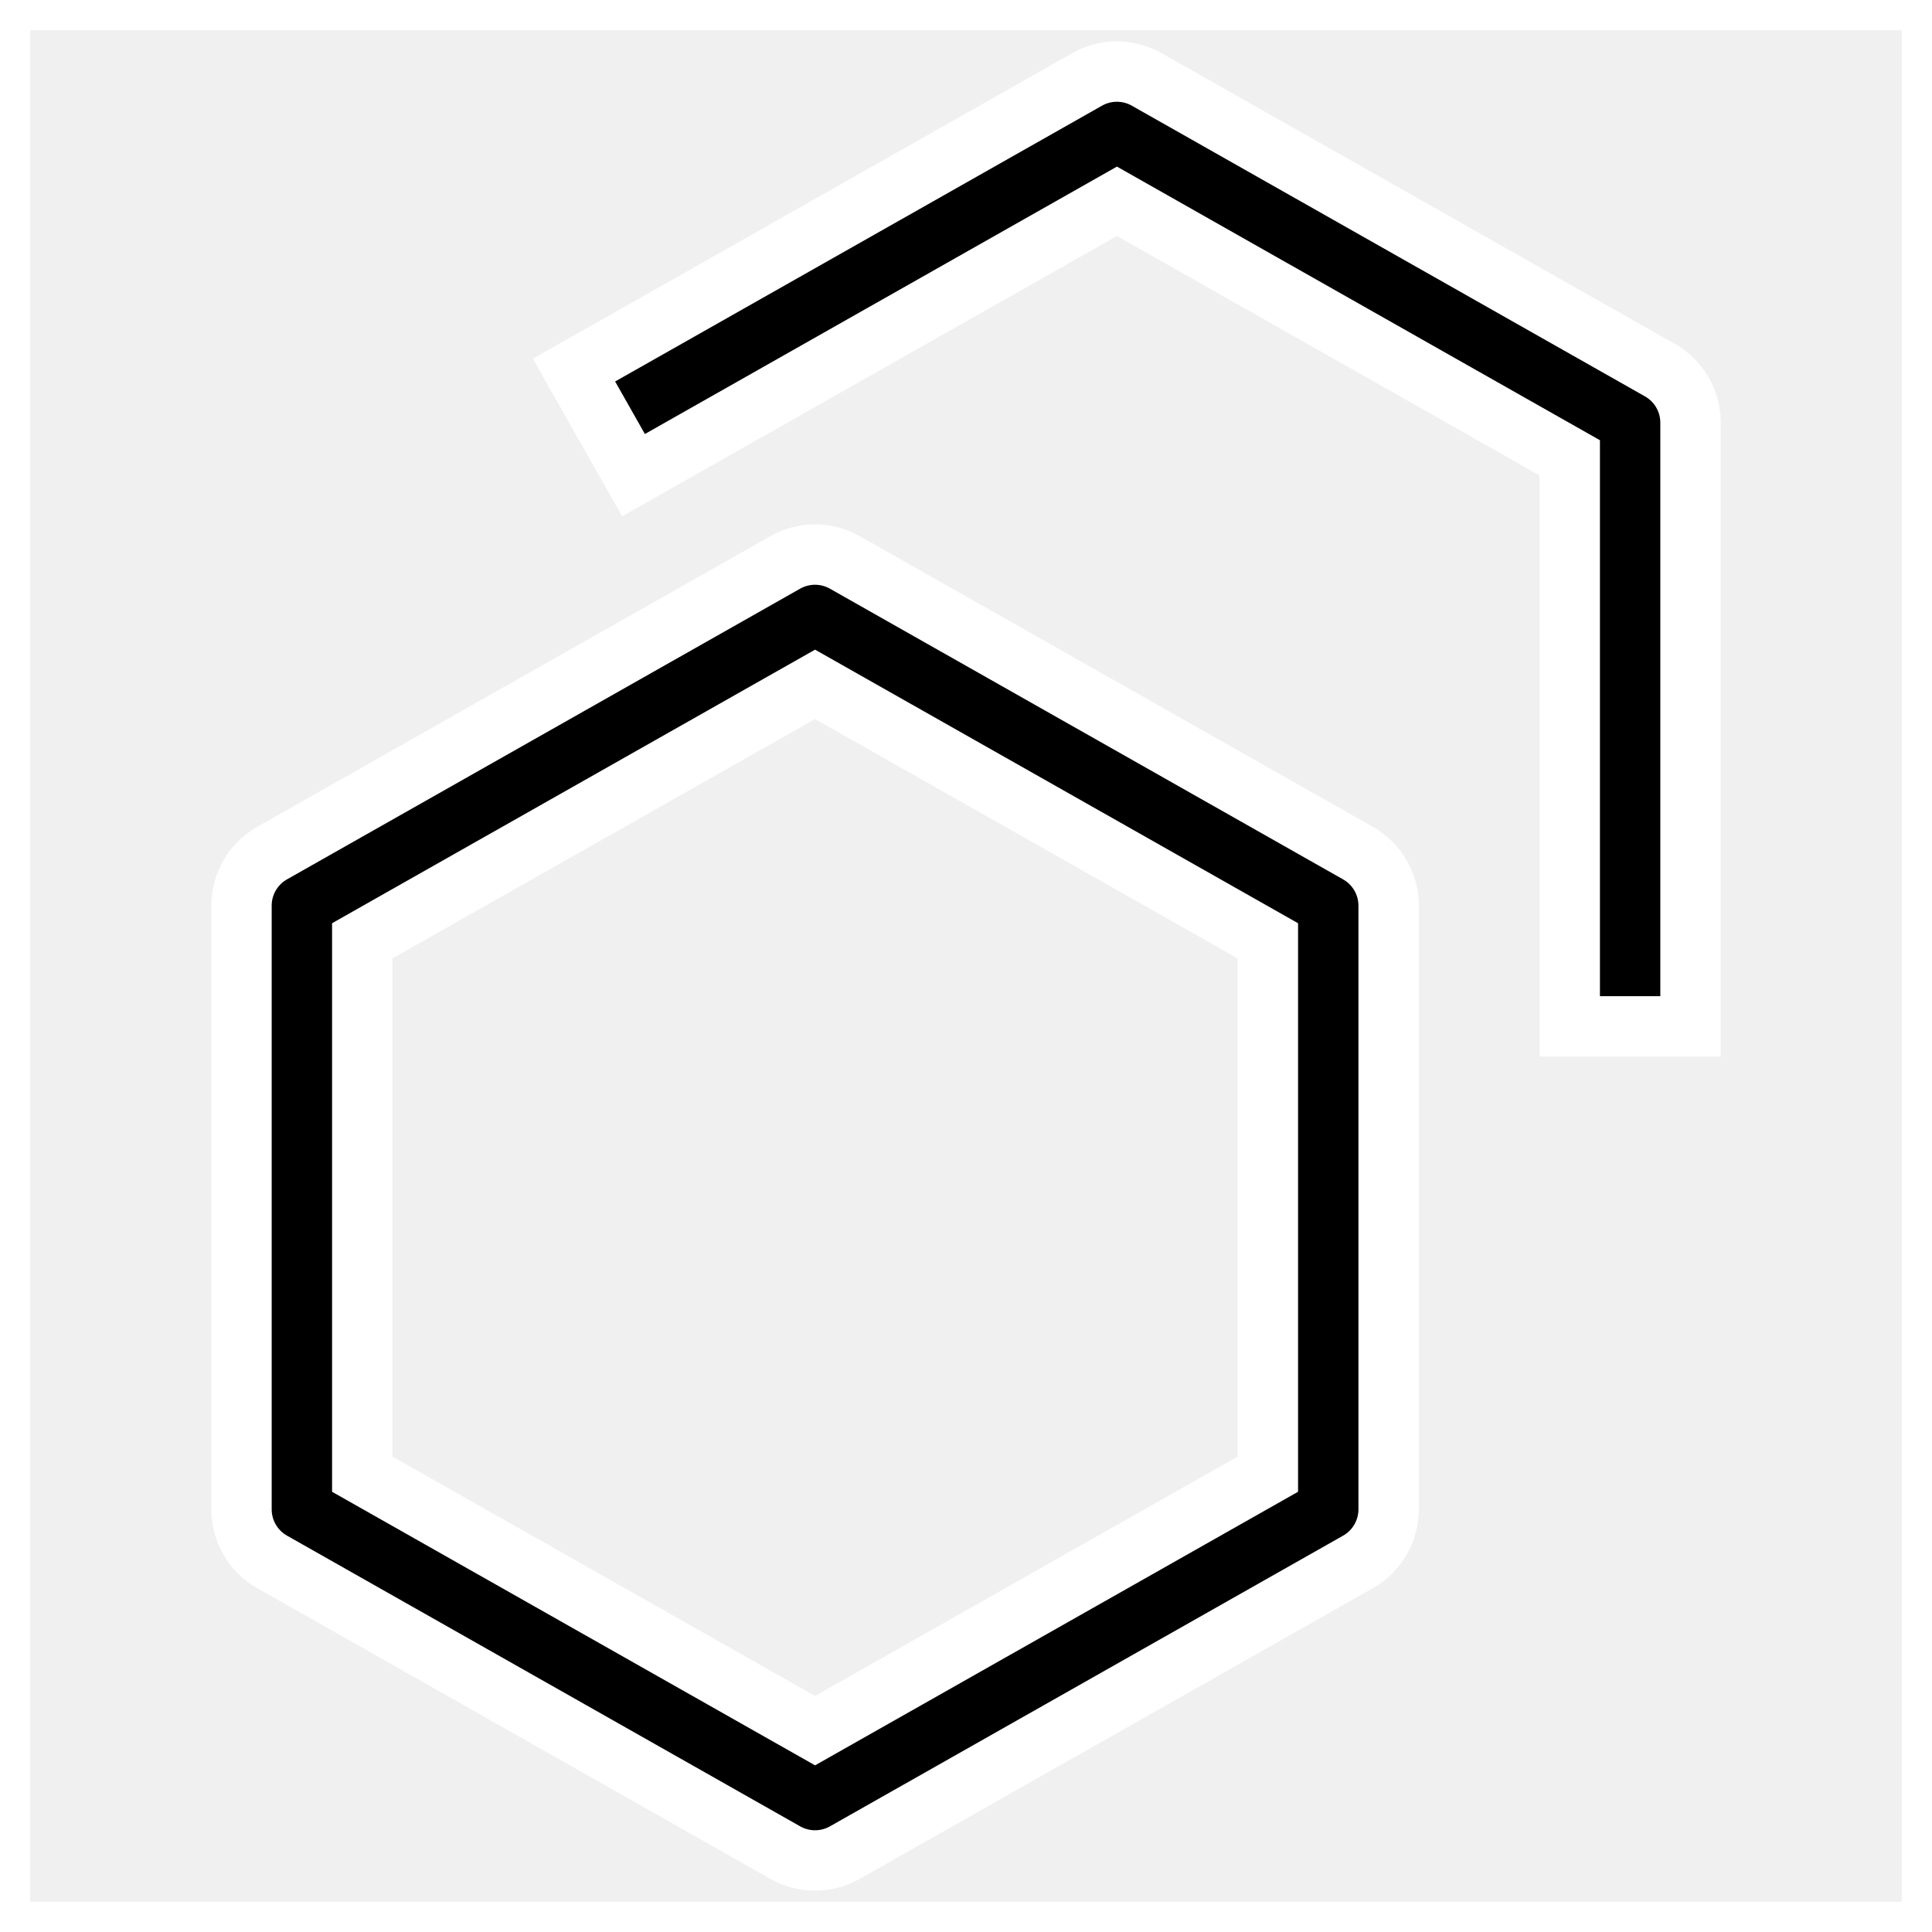
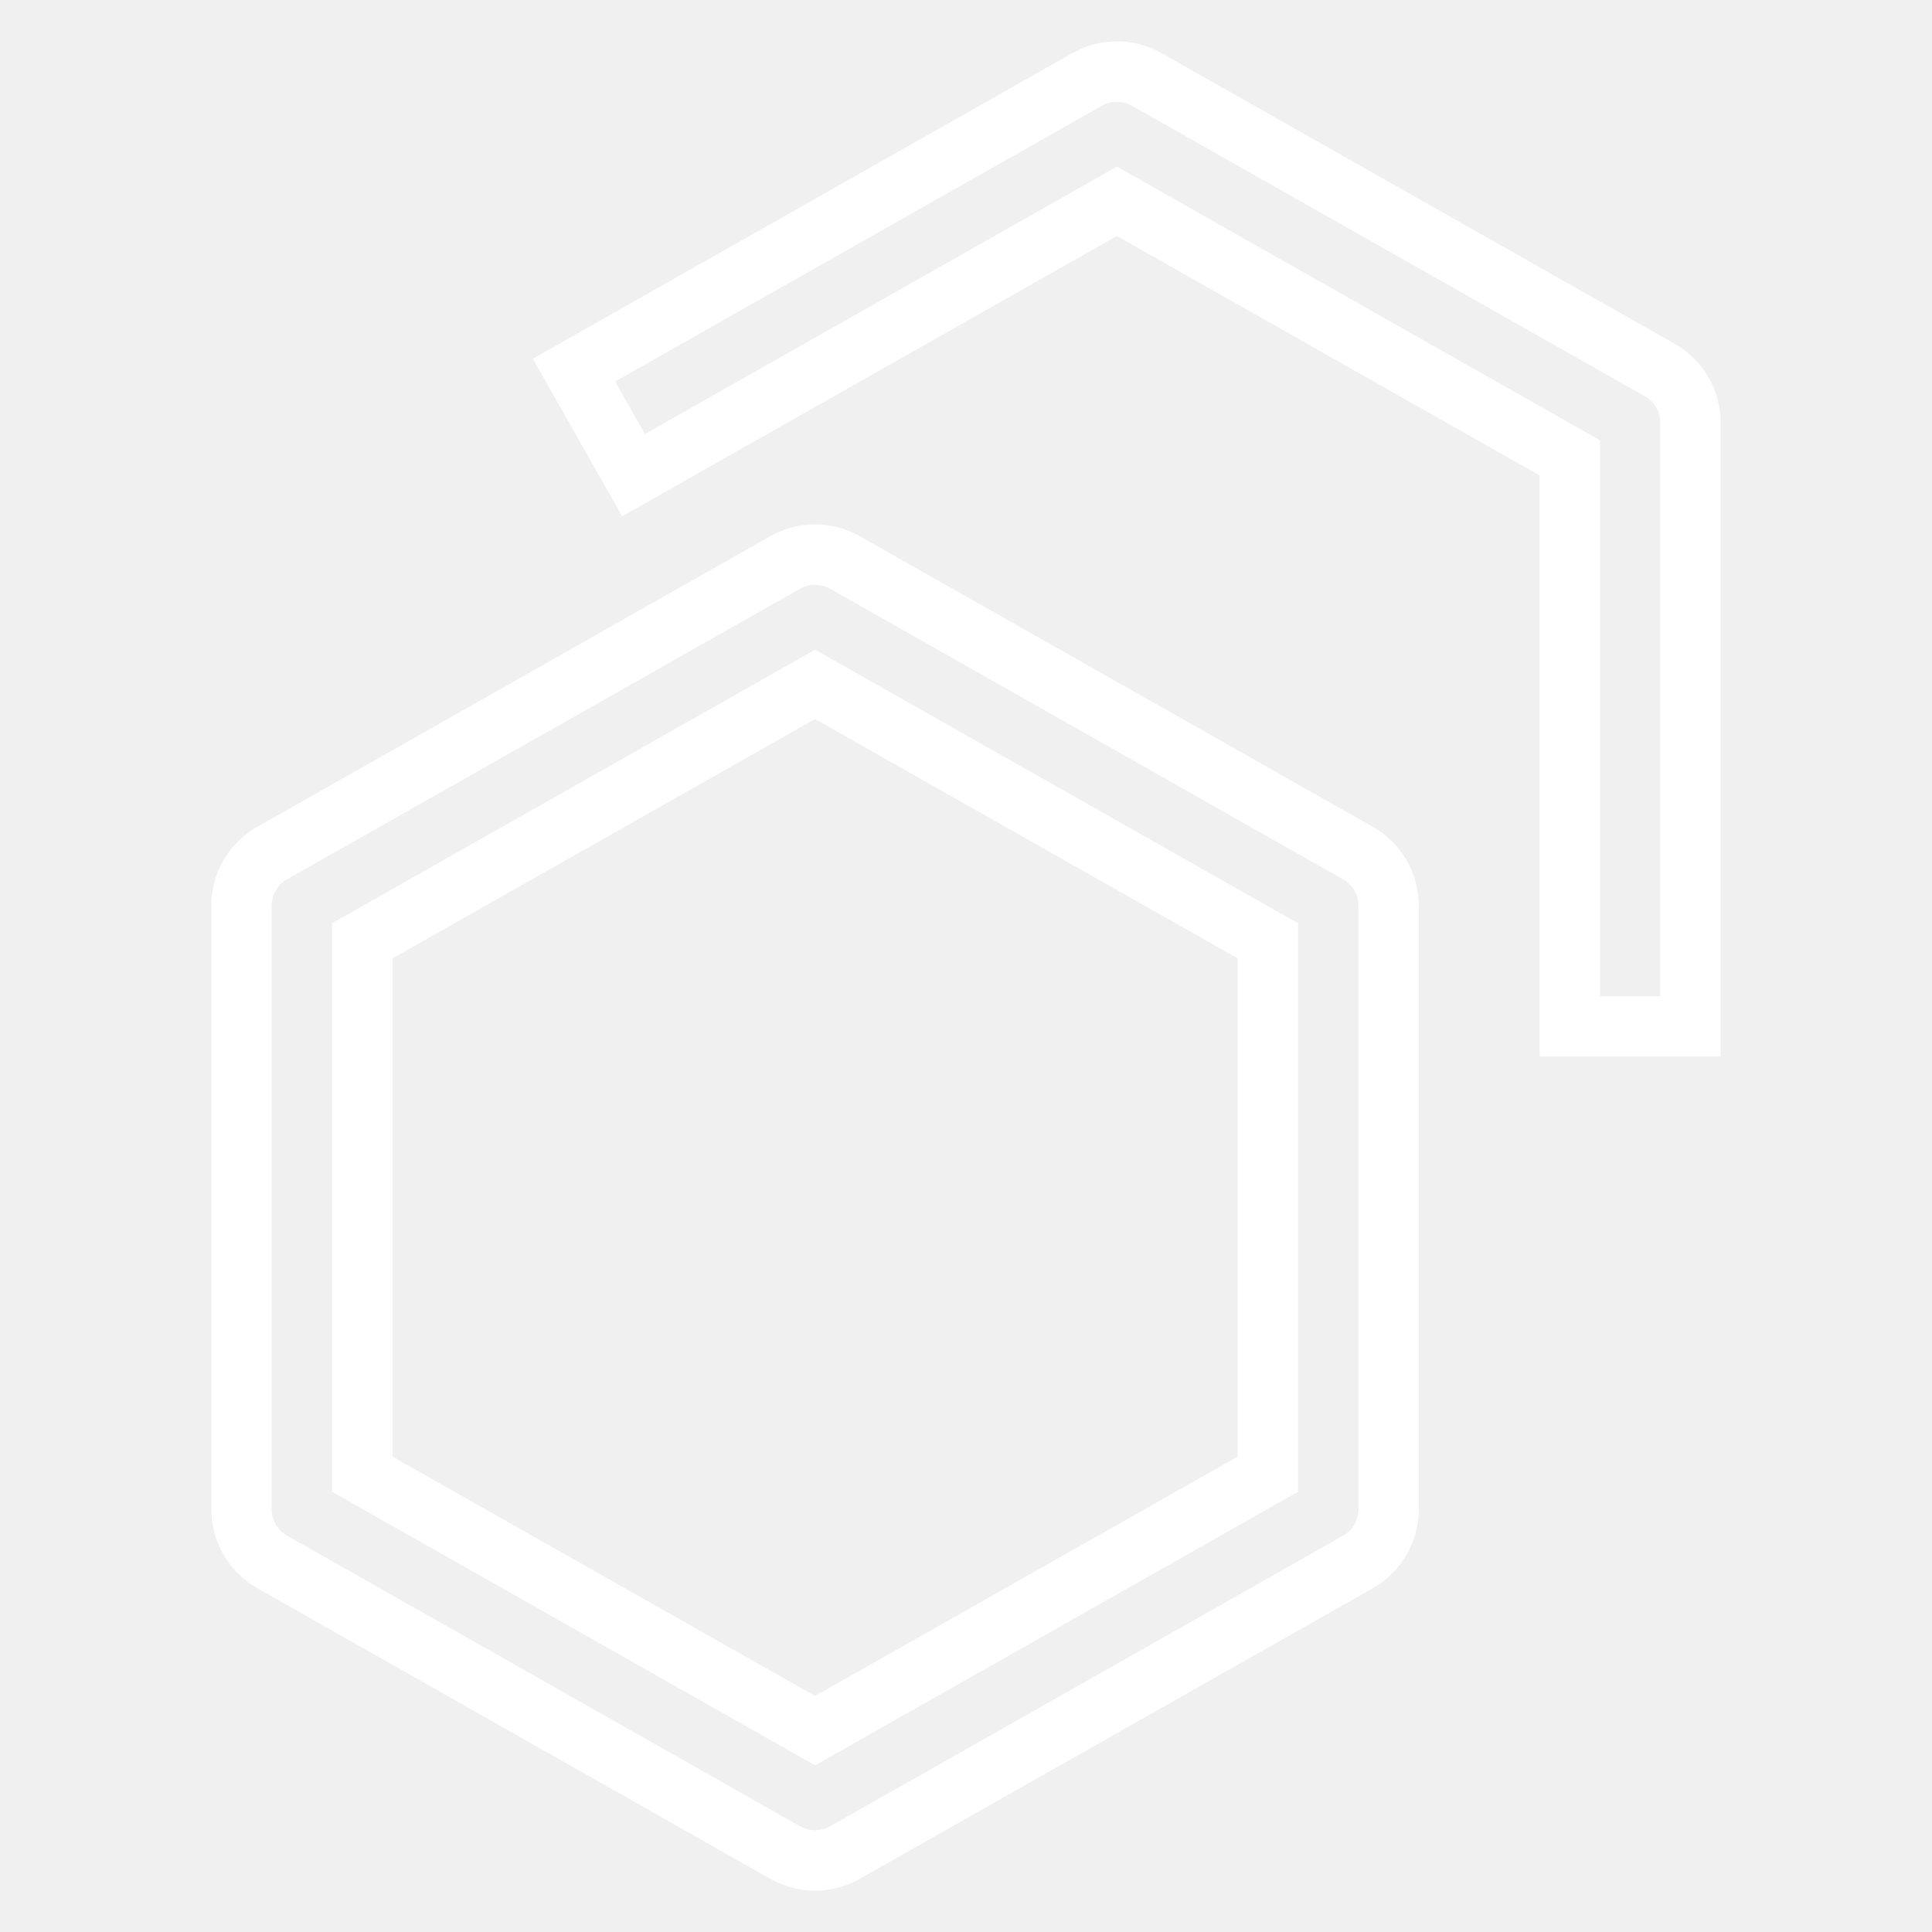
- <svg xmlns="http://www.w3.org/2000/svg" id="icon" width="32" height="32" viewBox="0 0 32 32" stroke="white">
-   <defs>
-     <style>.cls-1{fill:none;}</style>
-   </defs>
-   <path d="M13.5,30.815a1.001,1.001,0,0,1-.493-.13l-8.5-4.815A1,1,0,0,1,4,25V15a1,1,0,0,1,.507-.87l8.5-4.815a1.001,1.001,0,0,1,.985,0l8.5,4.815A1,1,0,0,1,23,15V25a1,1,0,0,1-.507.87l-8.5,4.815A1.001,1.001,0,0,1,13.5,30.815ZM6,24.417l7.5,4.248L21,24.417V15.583l-7.5-4.248L6,15.583Z" />
-   <path d="M28,17H26V7.583L18.5,3.334,10.493,7.87,9.507,6.13l8.5-4.815a1.001,1.001,0,0,1,.985,0l8.5,4.815A1,1,0,0,1,28,7Z" />
-   <rect id="_Transparent_Rectangle_" data-name="&lt;Transparent Rectangle&gt;" class="cls-1" width="32" height="32" transform="translate(32 32) rotate(180)" />
+ <svg xmlns="http://www.w3.org/2000/svg" id="icon" fill="none" width="32" height="32" viewBox="0 0 32 32">
+   <path stroke="white" d="M13.5,30.815a1.001,1.001,0,0,1-.493-.13l-8.5-4.815A1,1,0,0,1,4,25V15a1,1,0,0,1,.507-.87l8.5-4.815a1.001,1.001,0,0,1,.985,0l8.5,4.815A1,1,0,0,1,23,15V25a1,1,0,0,1-.507.87l-8.5,4.815A1.001,1.001,0,0,1,13.5,30.815ZM6,24.417l7.5,4.248L21,24.417V15.583l-7.5-4.248L6,15.583Z" />
+   <path stroke="white" d="M28,17H26V7.583L18.5,3.334,10.493,7.87,9.507,6.13l8.5-4.815a1.001,1.001,0,0,1,.985,0l8.5,4.815A1,1,0,0,1,28,7Z" />
+   <rect width="32" height="32" transform="translate(32 32) rotate(180)" />
</svg>
